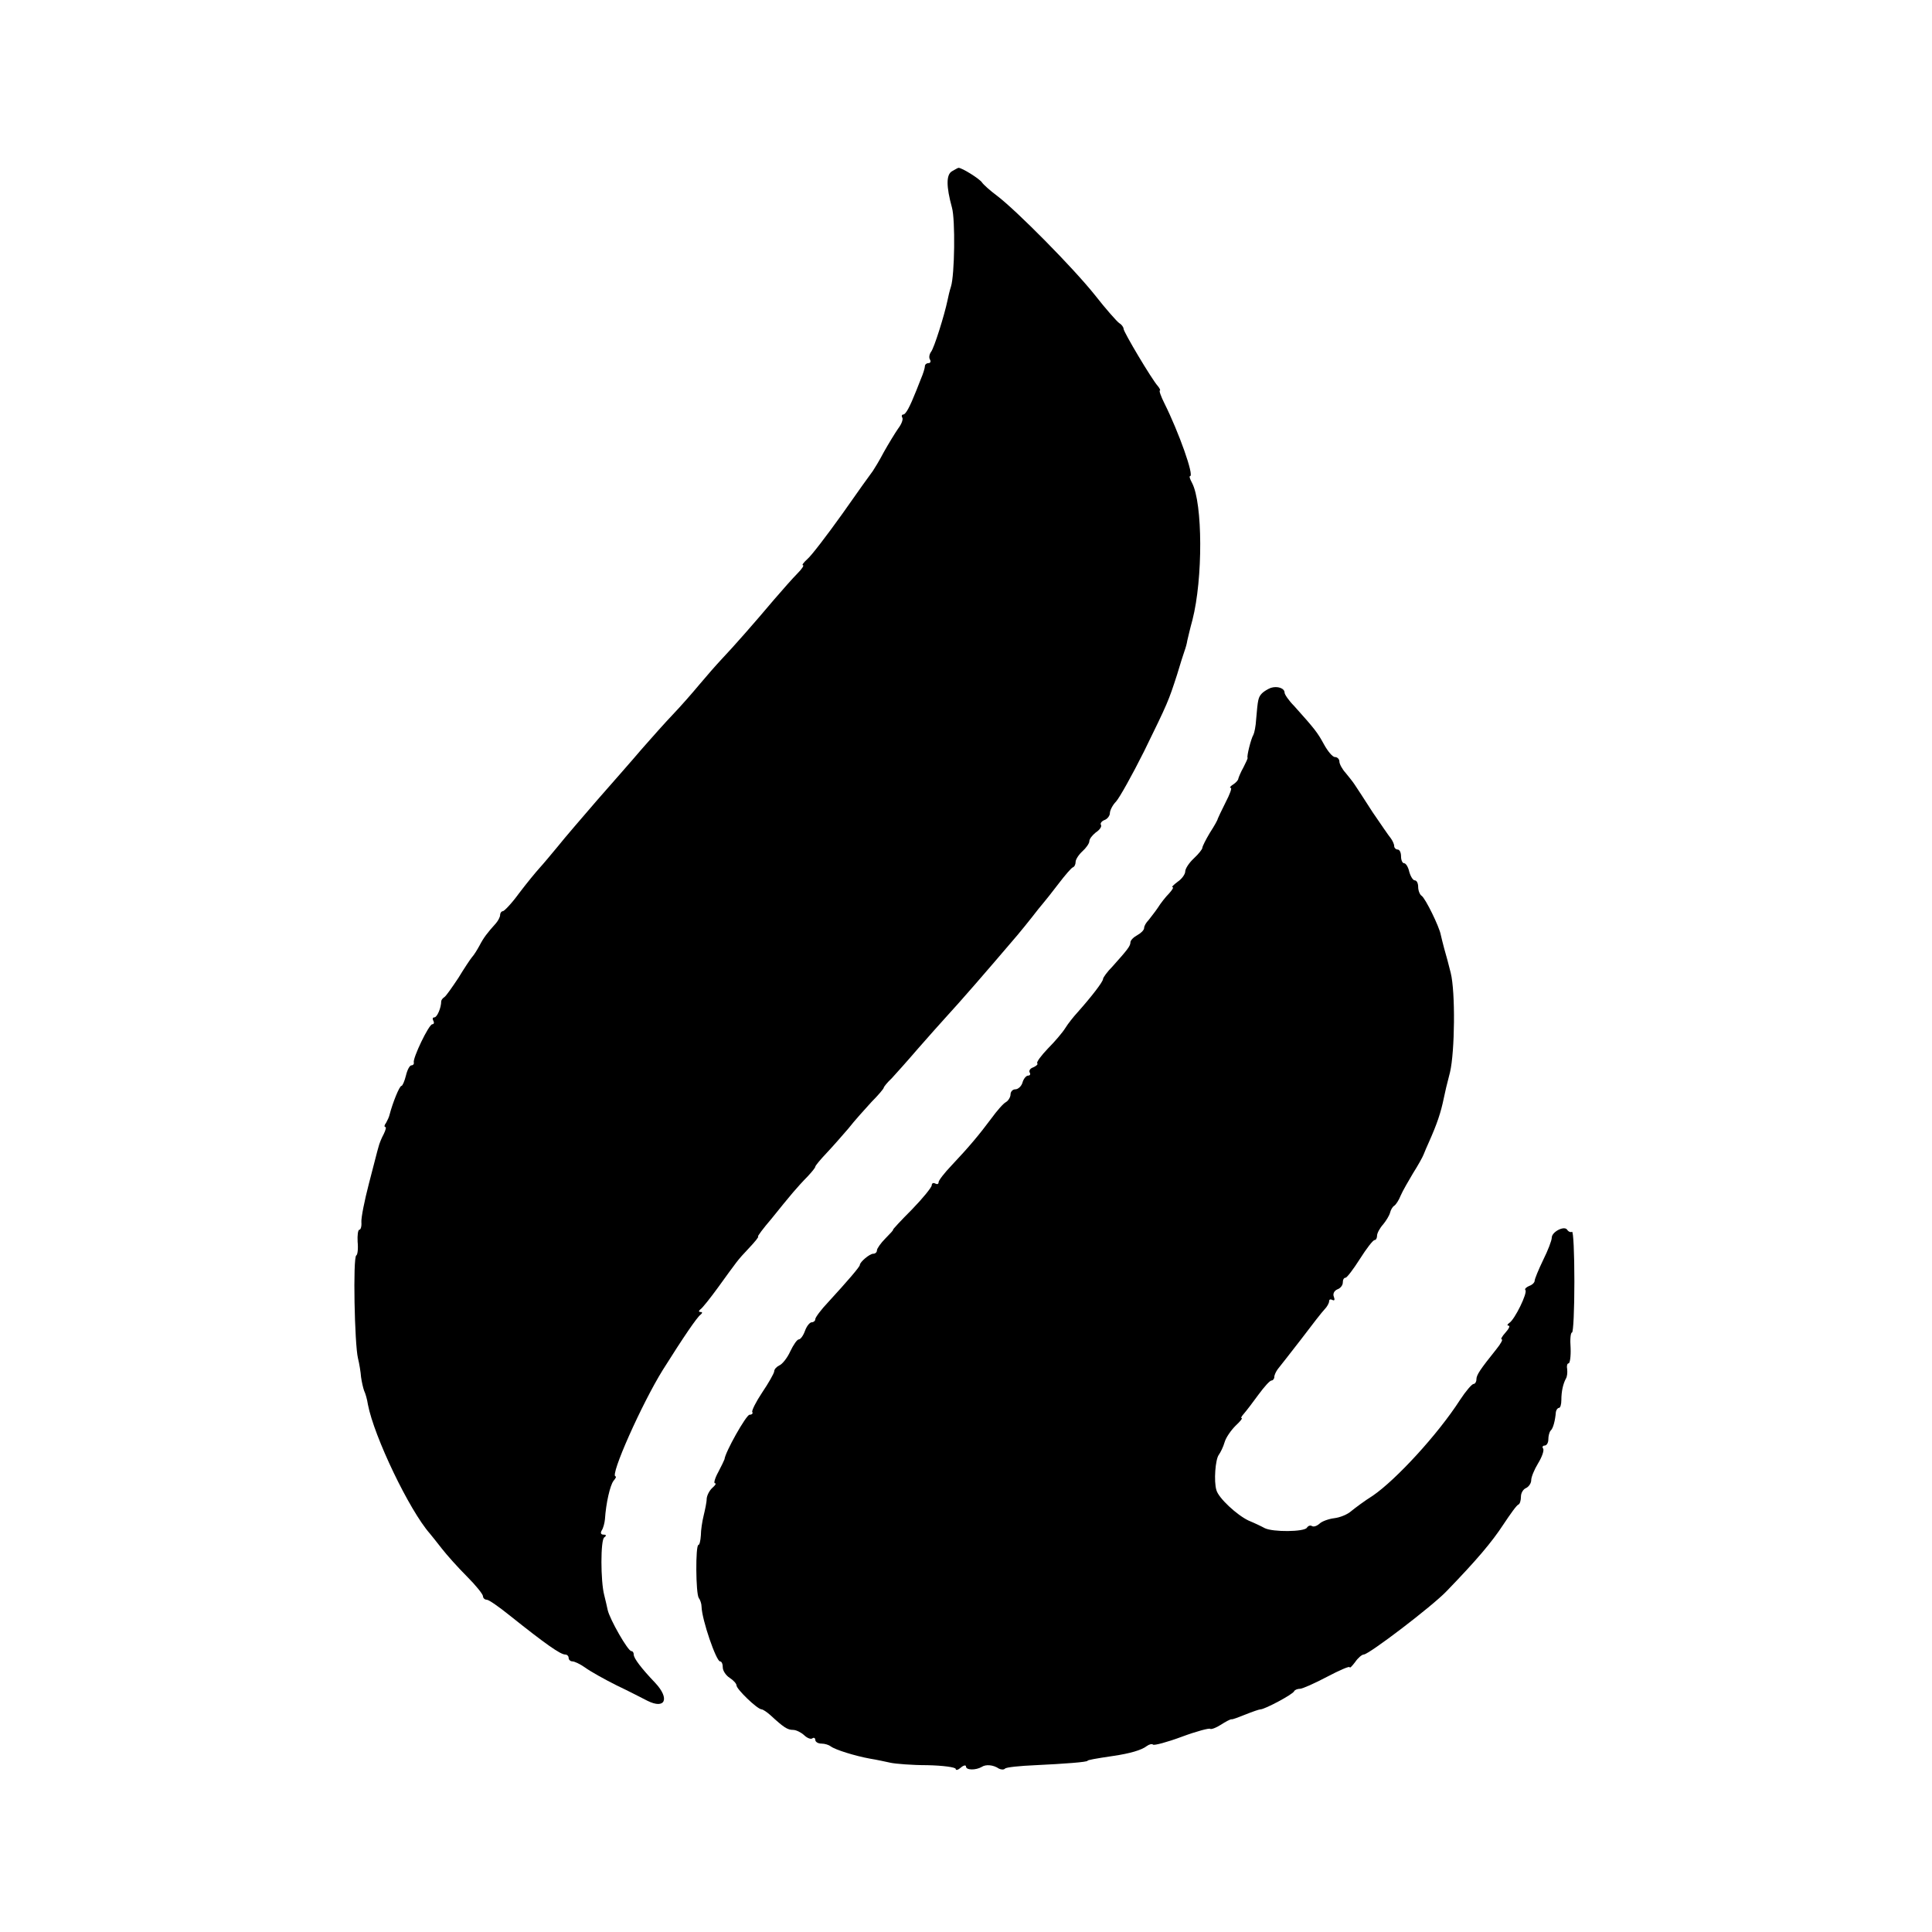
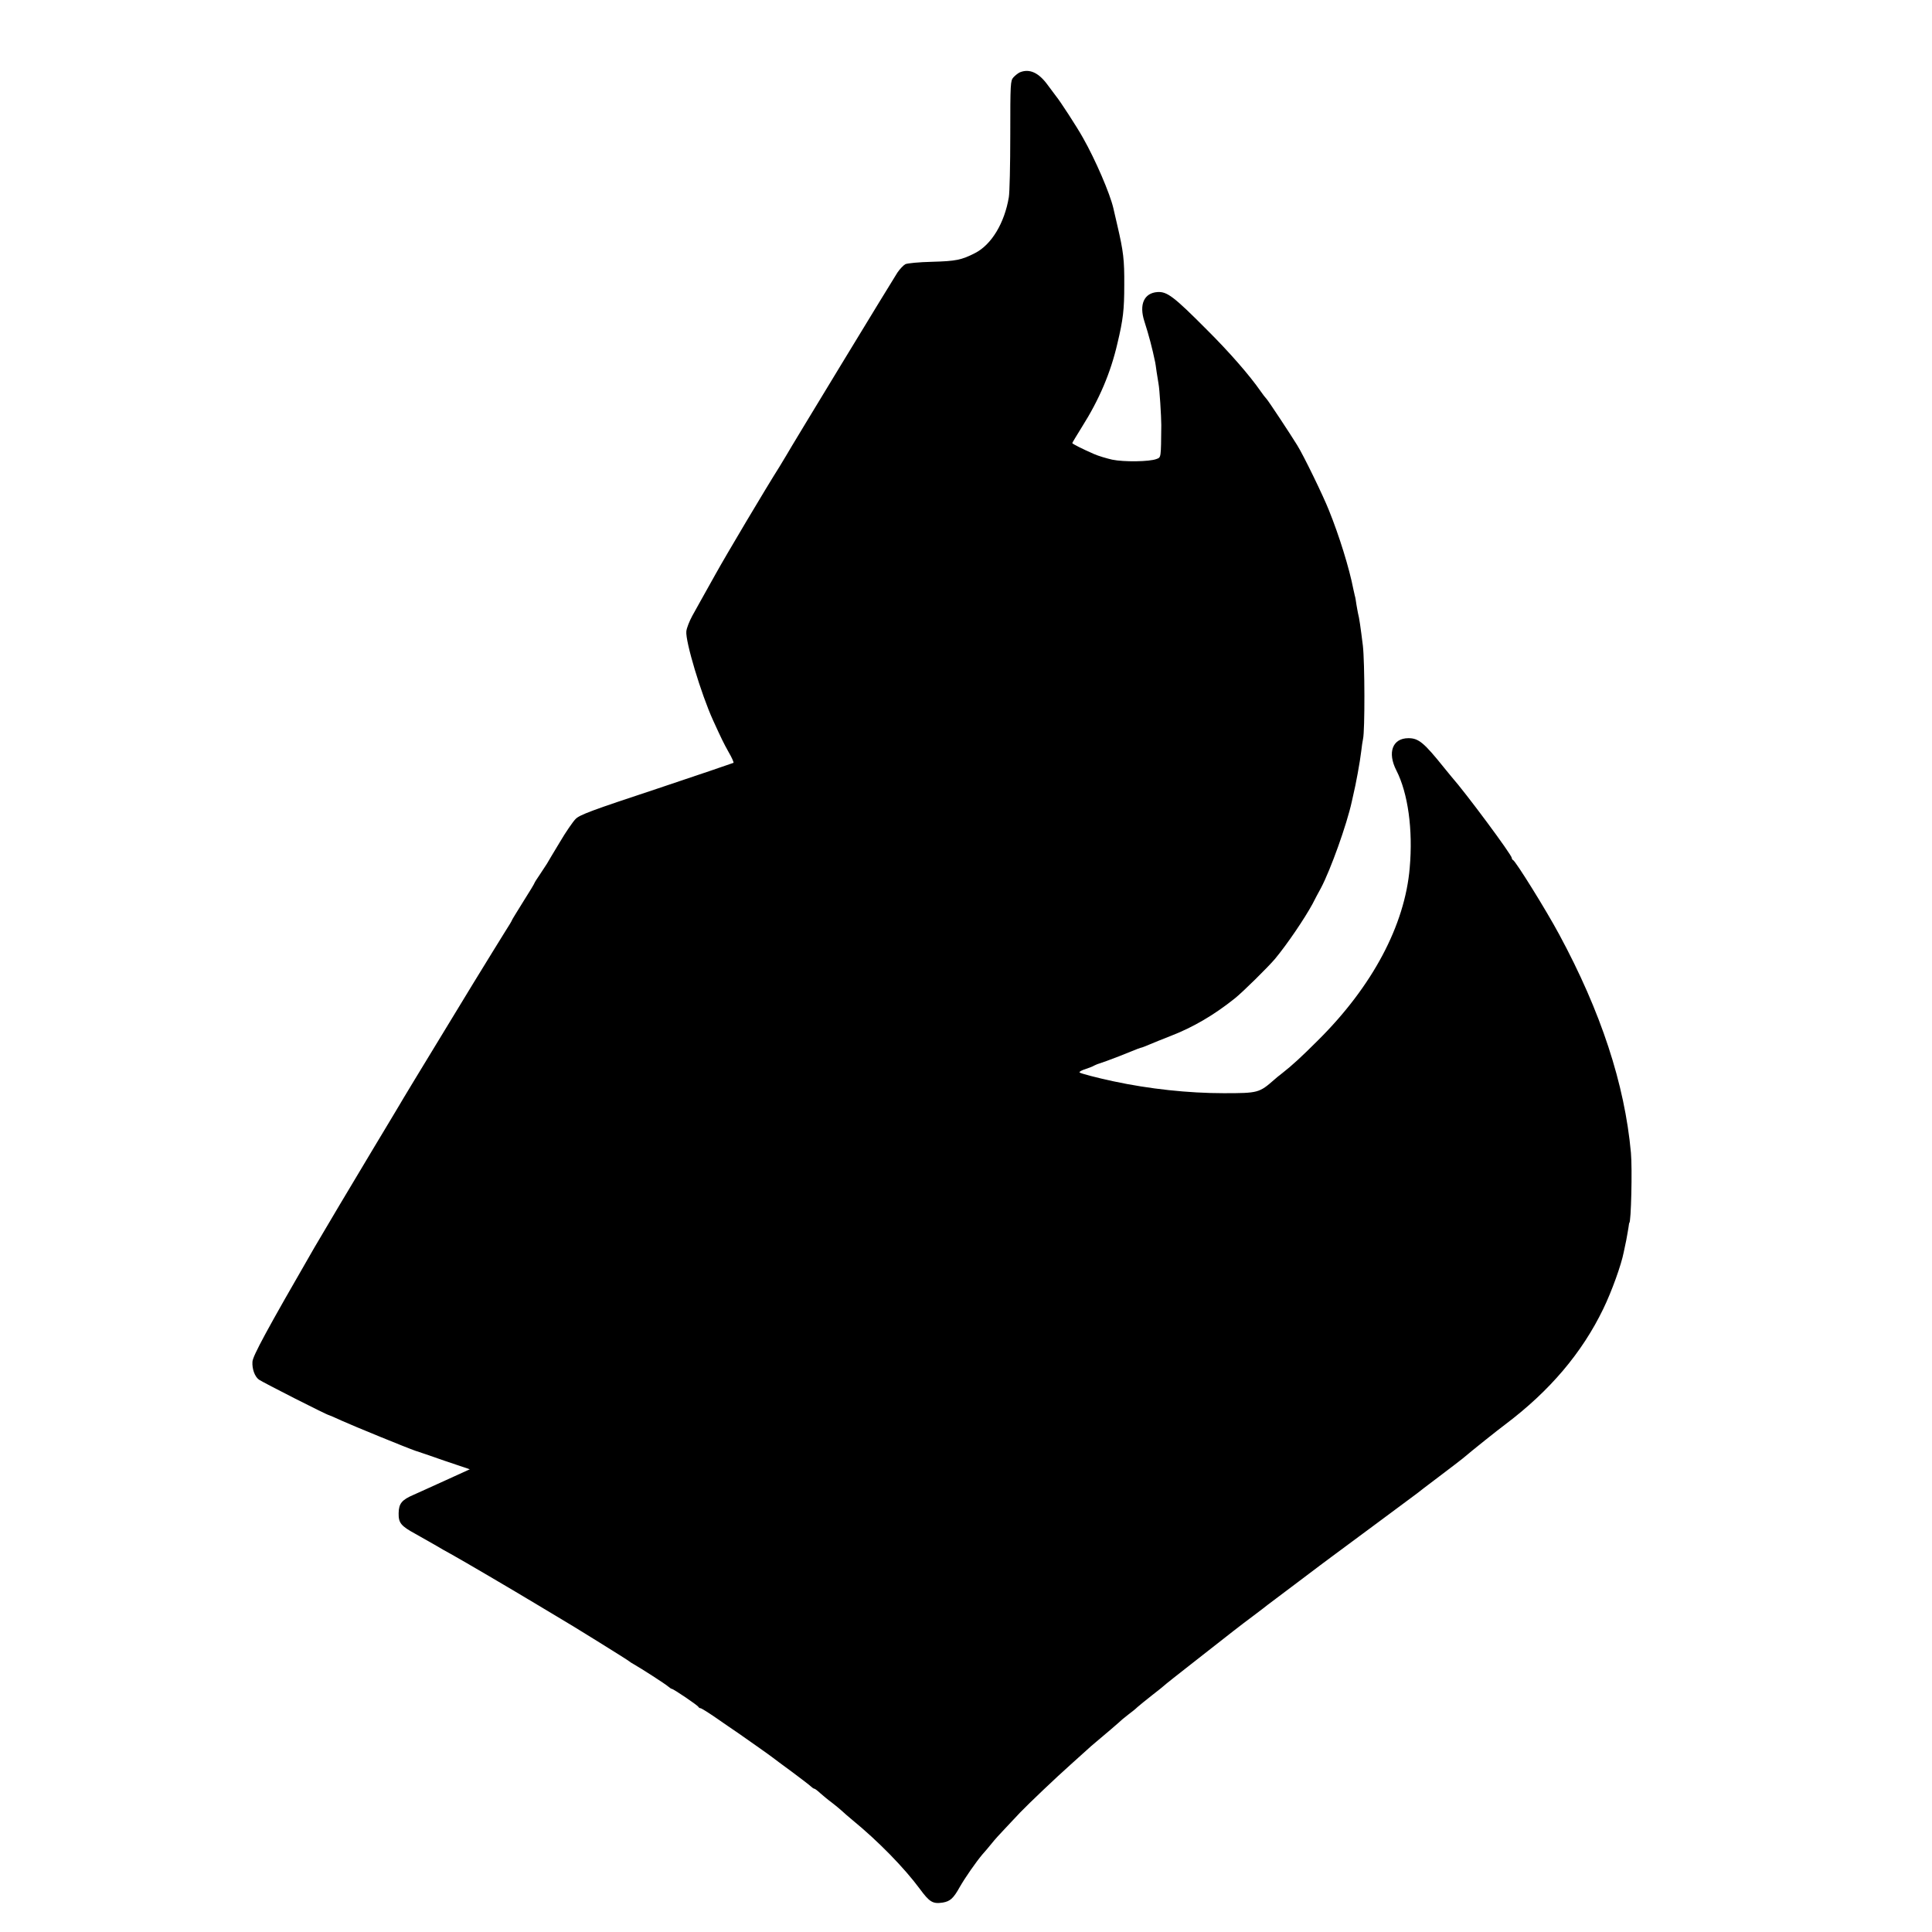
- <svg xmlns="http://www.w3.org/2000/svg" version="1.0" width="564pt" height="564pt" viewBox="0 0 564 564" preserveAspectRatio="xMidYMid meet">
-   <g transform="translate(0,564) scale(0.1,-0.1)" fill="#000000" stroke="none">
-     <path d="M2779 5140 c-17 -10 -17 -44 0 -106 10 -35 8 -197 -3 -231 -4 -12 -8 -30 -10 -40 -9 -43 -39 -139 -48 -150 -5 -7 -7 -17 -3 -23 3 -5 1 -10 -4 -10 -6 0 -11 -4 -11 -9 0 -5 -5 -22 -12 -38 -6 -15 -12 -30 -13 -33 -19 -48 -31 -70 -38 -70 -4 0 -6 -4 -3 -9 3 -5 -2 -19 -12 -32 -9 -13 -28 -44 -42 -69 -13 -25 -28 -49 -32 -55 -4 -5 -45 -62 -89 -125 -45 -63 -91 -123 -102 -132 -11 -10 -17 -18 -13 -18 4 0 -3 -11 -16 -24 -13 -13 -43 -47 -68 -76 -59 -70 -118 -137 -154 -175 -15 -16 -44 -49 -64 -73 -20 -24 -54 -63 -77 -87 -22 -23 -63 -69 -91 -101 -28 -33 -87 -100 -130 -149 -43 -50 -95 -110 -114 -134 -19 -23 -44 -53 -55 -65 -11 -12 -38 -45 -60 -74 -21 -29 -43 -52 -47 -52 -4 0 -8 -5 -8 -11 0 -6 -6 -17 -12 -24 -26 -29 -36 -42 -48 -65 -7 -13 -17 -29 -22 -34 -5 -6 -23 -33 -40 -61 -18 -27 -36 -53 -41 -56 -5 -3 -9 -9 -9 -12 0 -19 -12 -47 -20 -47 -5 0 -6 -4 -3 -10 3 -5 2 -10 -3 -10 -10 0 -58 -100 -54 -112 1 -4 -2 -8 -7 -8 -5 0 -12 -13 -16 -30 -4 -16 -10 -30 -13 -30 -6 0 -26 -50 -35 -85 -1 -5 -6 -16 -10 -23 -5 -6 -6 -12 -2 -12 3 0 1 -9 -5 -21 -6 -11 -13 -28 -15 -37 -3 -9 -15 -58 -28 -107 -13 -50 -23 -100 -22 -113 1 -12 -2 -22 -6 -22 -4 0 -6 -16 -5 -35 2 -20 0 -38 -4 -40 -10 -6 -5 -259 5 -300 4 -16 8 -41 9 -55 2 -14 6 -32 9 -40 4 -8 9 -26 11 -40 18 -94 121 -309 181 -377 5 -6 21 -26 35 -44 14 -18 46 -54 73 -81 26 -26 47 -52 47 -58 0 -5 5 -10 11 -10 6 0 36 -21 67 -46 104 -83 148 -114 162 -114 5 0 10 -4 10 -10 0 -5 5 -10 11 -10 6 0 23 -8 37 -18 15 -11 56 -34 92 -52 36 -17 76 -38 90 -45 52 -26 66 6 23 52 -41 43 -63 72 -63 83 0 6 -3 10 -7 10 -10 0 -63 93 -69 120 -2 11 -7 30 -10 43 -11 41 -11 162 0 169 7 5 6 8 -2 8 -8 0 -10 5 -5 13 4 6 8 21 9 32 3 47 15 99 25 112 6 7 9 13 6 13 -18 0 77 213 138 311 61 97 100 154 110 161 6 5 6 8 0 8 -6 0 -6 3 0 8 6 4 28 32 50 62 58 80 57 80 91 116 18 19 30 34 27 34 -3 0 15 24 39 52 23 29 52 64 63 77 11 13 30 34 43 47 12 13 22 25 22 28 0 3 15 21 33 40 17 18 46 51 64 72 17 22 48 56 67 77 20 20 36 39 36 42 0 2 10 15 23 27 12 13 47 52 77 87 30 34 66 75 80 90 45 49 112 126 210 241 12 14 31 38 43 53 12 16 27 34 32 40 6 7 26 32 45 57 19 25 38 47 42 48 5 2 8 9 8 16 0 7 9 21 20 31 11 10 20 23 20 29 0 7 9 18 19 26 11 7 18 17 15 22 -3 4 2 11 10 14 9 3 16 13 16 20 0 8 8 24 18 34 10 11 47 77 82 147 70 143 71 146 96 223 9 30 19 62 22 70 3 8 7 22 8 30 2 8 8 35 15 60 31 121 30 341 -1 400 -6 11 -9 20 -6 20 13 0 -33 129 -75 213 -10 20 -16 37 -13 37 2 0 0 6 -6 13 -18 20 -100 158 -100 167 0 5 -6 13 -13 17 -6 4 -39 41 -71 82 -63 79 -228 246 -286 290 -19 14 -39 32 -43 38 -7 11 -60 44 -69 43 -2 0 -10 -5 -19 -10z" />
-     <path d="M3710 3632 c-8 -3 -20 -10 -26 -16 -11 -12 -12 -17 -17 -76 -1 -19 -5 -39 -8 -45 -7 -11 -20 -64 -17 -67 1 -2 -5 -14 -12 -28 -8 -14 -14 -29 -15 -33 0 -4 -7 -12 -15 -17 -8 -5 -12 -10 -7 -10 4 0 -3 -19 -15 -42 -12 -24 -22 -45 -23 -48 0 -3 -10 -21 -23 -41 -12 -20 -22 -40 -22 -44 0 -4 -11 -18 -25 -31 -14 -13 -25 -30 -25 -38 0 -8 -10 -22 -22 -30 -12 -9 -19 -16 -15 -16 4 0 -1 -8 -10 -18 -10 -10 -25 -29 -33 -42 -8 -12 -21 -28 -27 -36 -7 -7 -13 -17 -13 -23 0 -6 -9 -15 -20 -21 -11 -6 -20 -15 -20 -21 0 -11 -10 -23 -52 -70 -16 -16 -28 -33 -28 -37 0 -8 -34 -52 -75 -98 -11 -12 -27 -32 -35 -45 -8 -13 -31 -40 -51 -60 -20 -21 -34 -40 -31 -43 3 -3 -3 -8 -12 -12 -9 -3 -13 -10 -10 -15 3 -5 1 -9 -5 -9 -5 0 -13 -9 -16 -20 -3 -11 -13 -20 -21 -20 -8 0 -14 -7 -14 -15 0 -7 -6 -18 -13 -22 -8 -4 -27 -26 -43 -48 -35 -47 -65 -83 -116 -137 -21 -22 -38 -44 -38 -49 0 -6 -4 -7 -10 -4 -5 3 -10 1 -10 -5 0 -6 -26 -38 -58 -71 -32 -32 -57 -59 -55 -59 2 0 -8 -11 -22 -25 -14 -14 -25 -30 -25 -35 0 -6 -5 -10 -11 -10 -10 0 -39 -24 -39 -33 0 -5 -36 -47 -92 -108 -21 -22 -38 -45 -38 -50 0 -5 -5 -9 -10 -9 -6 0 -15 -11 -20 -25 -5 -14 -13 -25 -18 -25 -5 0 -16 -16 -25 -35 -9 -20 -24 -38 -32 -41 -8 -4 -15 -11 -15 -18 -1 -6 -16 -33 -35 -61 -18 -27 -31 -53 -29 -57 3 -4 -1 -8 -8 -8 -10 -1 -71 -109 -73 -130 -1 -3 -9 -20 -18 -37 -10 -18 -14 -33 -10 -33 5 0 1 -6 -7 -13 -8 -7 -16 -21 -17 -32 0 -11 -5 -33 -9 -50 -4 -16 -8 -42 -8 -57 -1 -16 -4 -28 -7 -28 -9 0 -8 -143 1 -155 4 -5 8 -17 8 -25 1 -39 43 -160 54 -160 5 0 8 -8 8 -18 0 -9 9 -23 20 -30 11 -7 20 -17 20 -22 0 -11 60 -69 73 -70 4 0 16 -8 26 -17 39 -36 50 -43 66 -43 9 0 23 -7 32 -15 8 -8 19 -13 24 -10 5 4 9 1 9 -4 0 -6 8 -11 18 -11 10 0 22 -4 27 -8 13 -10 71 -28 115 -36 19 -3 46 -9 60 -12 14 -3 62 -7 107 -7 46 -1 83 -6 83 -11 0 -5 7 -3 15 4 8 7 15 8 15 3 0 -11 29 -11 46 -1 12 8 34 6 50 -5 6 -3 14 -4 18 0 3 4 43 8 89 10 84 4 152 9 152 13 0 2 21 6 75 14 48 7 83 17 98 29 7 5 15 7 18 4 3 -3 41 7 84 23 43 16 81 26 83 23 3 -2 17 3 31 12 14 9 27 16 31 16 3 -1 21 6 41 14 20 8 40 15 44 15 12 0 95 44 98 53 2 4 10 7 17 7 7 0 43 16 79 35 36 19 66 32 66 28 0 -4 7 3 16 15 8 12 20 22 25 22 15 0 200 141 242 185 88 91 132 143 166 195 20 30 39 57 44 58 4 2 7 12 7 23 0 11 7 22 15 25 8 4 15 14 15 23 0 9 9 31 20 49 11 18 18 37 15 43 -4 5 -1 9 4 9 6 0 11 8 11 18 0 10 3 22 7 26 7 6 13 29 15 54 1 6 5 12 9 12 4 0 7 10 7 23 0 25 5 47 13 62 4 6 5 18 4 28 -2 9 0 17 4 17 4 0 7 20 6 45 -2 25 0 45 4 45 4 0 7 67 7 149 0 83 -3 148 -7 145 -4 -2 -10 0 -14 6 -8 13 -45 -6 -45 -23 0 -8 -11 -37 -25 -65 -14 -29 -25 -56 -25 -61 0 -5 -7 -12 -16 -15 -9 -4 -14 -9 -11 -12 7 -8 -31 -86 -47 -96 -6 -4 -7 -8 -2 -8 5 0 1 -9 -9 -20 -10 -11 -15 -20 -11 -20 4 0 -3 -13 -16 -29 -48 -60 -58 -75 -58 -88 0 -7 -4 -13 -8 -13 -5 0 -23 -21 -40 -47 -65 -101 -187 -233 -254 -279 -24 -15 -52 -36 -63 -45 -11 -10 -33 -19 -50 -21 -16 -2 -36 -9 -43 -16 -8 -7 -17 -10 -22 -7 -5 3 -11 1 -15 -5 -8 -12 -99 -13 -123 -1 -9 5 -30 15 -47 22 -34 16 -88 66 -94 89 -8 26 -3 90 7 103 5 7 13 23 17 37 4 14 19 35 32 48 13 12 21 22 18 22 -4 0 0 6 7 14 7 8 26 33 42 55 17 23 33 41 38 41 4 0 8 5 8 10 0 6 5 16 10 23 6 7 36 46 68 87 31 41 62 81 69 88 7 7 13 18 13 23 0 6 4 7 10 4 6 -3 7 1 4 9 -4 9 1 18 10 22 9 3 16 12 16 20 0 8 3 14 8 14 4 0 23 25 42 55 19 30 38 55 43 55 4 0 7 6 7 13 0 7 8 22 18 33 9 11 18 26 20 34 2 8 7 17 12 20 5 3 14 17 19 30 6 14 23 43 36 65 14 22 28 47 31 55 3 8 10 24 15 35 24 54 35 86 44 130 2 11 10 45 18 75 14 60 16 234 2 290 -10 39 -9 36 -19 71 -4 14 -8 32 -10 40 -4 23 -45 107 -56 114 -5 3 -10 15 -10 26 0 10 -4 19 -10 19 -5 0 -12 11 -16 25 -3 14 -10 25 -15 25 -5 0 -9 9 -9 20 0 11 -4 20 -10 20 -5 0 -10 5 -10 10 0 6 -5 16 -10 23 -6 7 -29 41 -53 76 -23 36 -46 71 -52 80 -5 8 -18 24 -27 35 -10 11 -18 26 -18 33 0 7 -6 13 -13 13 -7 0 -21 17 -32 37 -19 35 -27 45 -87 112 -16 16 -28 34 -28 39 0 13 -21 20 -40 14z" />
+ <svg xmlns="http://www.w3.org/2000/svg" version="1.0" width="1200pt" height="1200pt" viewBox="0 0 1200 1200" preserveAspectRatio="xMidYMid meet">
+   <g transform="translate(0,1200) scale(0.1,-0.1)" fill="#000000" stroke="none">
+     <path d="M6335 11551 c-11 -5 -29 -19 -40 -31 -19 -21 -20 -36 -20 -359 0 -185 -4 -358 -9 -386 -27 -161 -108 -295 -210 -347 -84 -43 -119 -50 -266 -54 -84 -2 -154 -9 -167 -15 -12 -7 -34 -30 -49 -52 -27 -41 -667 -1093 -691 -1137 -8 -14 -26 -44 -41 -68 -88 -139 -331 -548 -397 -667 -43 -77 -86 -153 -95 -170 -9 -16 -32 -57 -50 -90 -18 -33 -35 -76 -37 -96 -7 -61 91 -388 166 -553 53 -116 64 -139 98 -200 19 -32 31 -61 29 -64 -3 -2 -218 -75 -478 -162 -402 -133 -478 -161 -503 -187 -16 -16 -61 -81 -98 -144 -38 -63 -74 -123 -80 -134 -7 -10 -27 -41 -44 -67 -18 -26 -33 -50 -33 -52 0 -3 -31 -55 -70 -116 -38 -61 -70 -113 -70 -115 0 -3 -19 -35 -43 -72 -24 -38 -113 -183 -199 -323 -374 -614 -442 -727 -458 -755 -10 -16 -82 -138 -162 -270 -128 -213 -309 -517 -366 -615 -295 -511 -382 -672 -384 -708 -3 -44 14 -92 40 -111 26 -18 425 -221 436 -221 2 0 37 -15 78 -34 75 -34 413 -172 458 -187 14 -4 95 -32 181 -62 l157 -53 -147 -67 c-80 -37 -171 -77 -201 -91 -75 -32 -93 -55 -94 -115 -1 -60 14 -79 104 -128 36 -20 90 -51 120 -68 30 -18 75 -44 100 -57 74 -41 396 -230 525 -308 66 -40 137 -82 157 -94 51 -29 422 -259 428 -266 3 -3 14 -10 25 -16 48 -27 201 -126 215 -139 9 -8 20 -15 23 -15 10 0 162 -103 165 -112 2 -4 8 -8 13 -8 5 0 47 -26 92 -57 45 -31 111 -77 147 -101 83 -58 191 -134 210 -149 8 -6 62 -47 120 -89 58 -43 111 -84 118 -91 7 -7 16 -13 20 -13 4 0 21 -13 37 -28 17 -15 48 -41 70 -57 22 -17 49 -39 61 -50 11 -11 43 -38 69 -60 160 -131 321 -296 418 -427 61 -83 81 -95 144 -85 45 8 65 26 104 96 33 58 102 157 141 203 13 14 38 44 56 66 17 22 56 65 85 95 28 30 70 75 93 99 55 57 223 217 314 298 40 36 85 76 100 90 15 14 40 36 56 49 38 31 158 134 164 141 3 3 21 17 40 32 19 14 44 34 55 45 11 10 52 43 90 73 39 30 72 57 75 60 3 4 84 68 180 143 263 206 281 221 371 288 46 35 89 67 94 72 6 4 91 69 190 143 99 75 191 144 205 154 14 10 135 100 270 200 135 100 252 187 260 193 8 7 71 55 140 107 69 52 134 102 145 111 66 56 218 177 265 212 276 208 476 444 608 717 53 109 112 274 127 351 3 13 10 48 16 76 5 29 12 65 14 80 2 16 4 28 5 28 11 0 19 337 10 435 -39 428 -187 877 -445 1355 -82 153 -271 456 -287 463 -5 2 -8 8 -8 13 0 19 -287 406 -375 505 -5 7 -26 31 -45 55 -126 157 -159 184 -222 184 -99 0 -132 -89 -75 -200 72 -141 104 -367 83 -605 -30 -357 -232 -737 -571 -1073 -100 -100 -161 -156 -220 -202 -21 -16 -43 -34 -49 -40 -95 -83 -100 -85 -316 -85 -219 0 -461 26 -685 74 -103 22 -206 49 -210 55 -2 5 15 14 38 21 23 8 47 17 52 21 6 3 21 10 35 14 14 4 68 24 120 44 52 21 104 42 115 46 11 4 25 9 31 10 6 2 27 10 45 18 19 8 77 32 129 52 140 54 270 130 400 234 48 38 209 197 250 246 77 93 183 250 232 340 14 28 38 73 53 100 60 114 160 393 191 535 4 19 9 40 10 45 14 56 42 207 49 270 3 28 8 61 11 75 12 51 11 476 -1 580 -14 113 -23 176 -30 200 -2 8 -6 33 -10 55 -3 22 -7 47 -10 55 -2 8 -6 26 -9 40 -25 130 -88 333 -152 491 -36 91 -158 342 -197 404 -43 70 -180 277 -190 287 -7 7 -24 29 -37 48 -68 98 -194 243 -336 384 -203 204 -245 236 -305 232 -83 -6 -115 -77 -81 -182 28 -87 49 -167 67 -254 1 -3 5 -30 9 -60 5 -30 10 -64 12 -75 6 -29 17 -202 17 -255 -2 -208 -1 -200 -30 -211 -43 -17 -203 -19 -275 -4 -35 8 -86 23 -113 35 -67 29 -135 63 -135 68 0 2 27 47 60 100 108 171 178 336 220 517 36 150 43 211 43 365 1 156 -5 207 -43 370 -11 47 -22 95 -25 108 -21 90 -111 300 -189 437 -36 65 -144 231 -167 258 -5 7 -28 37 -50 67 -57 79 -114 105 -174 81z" />
  </g>
</svg>
